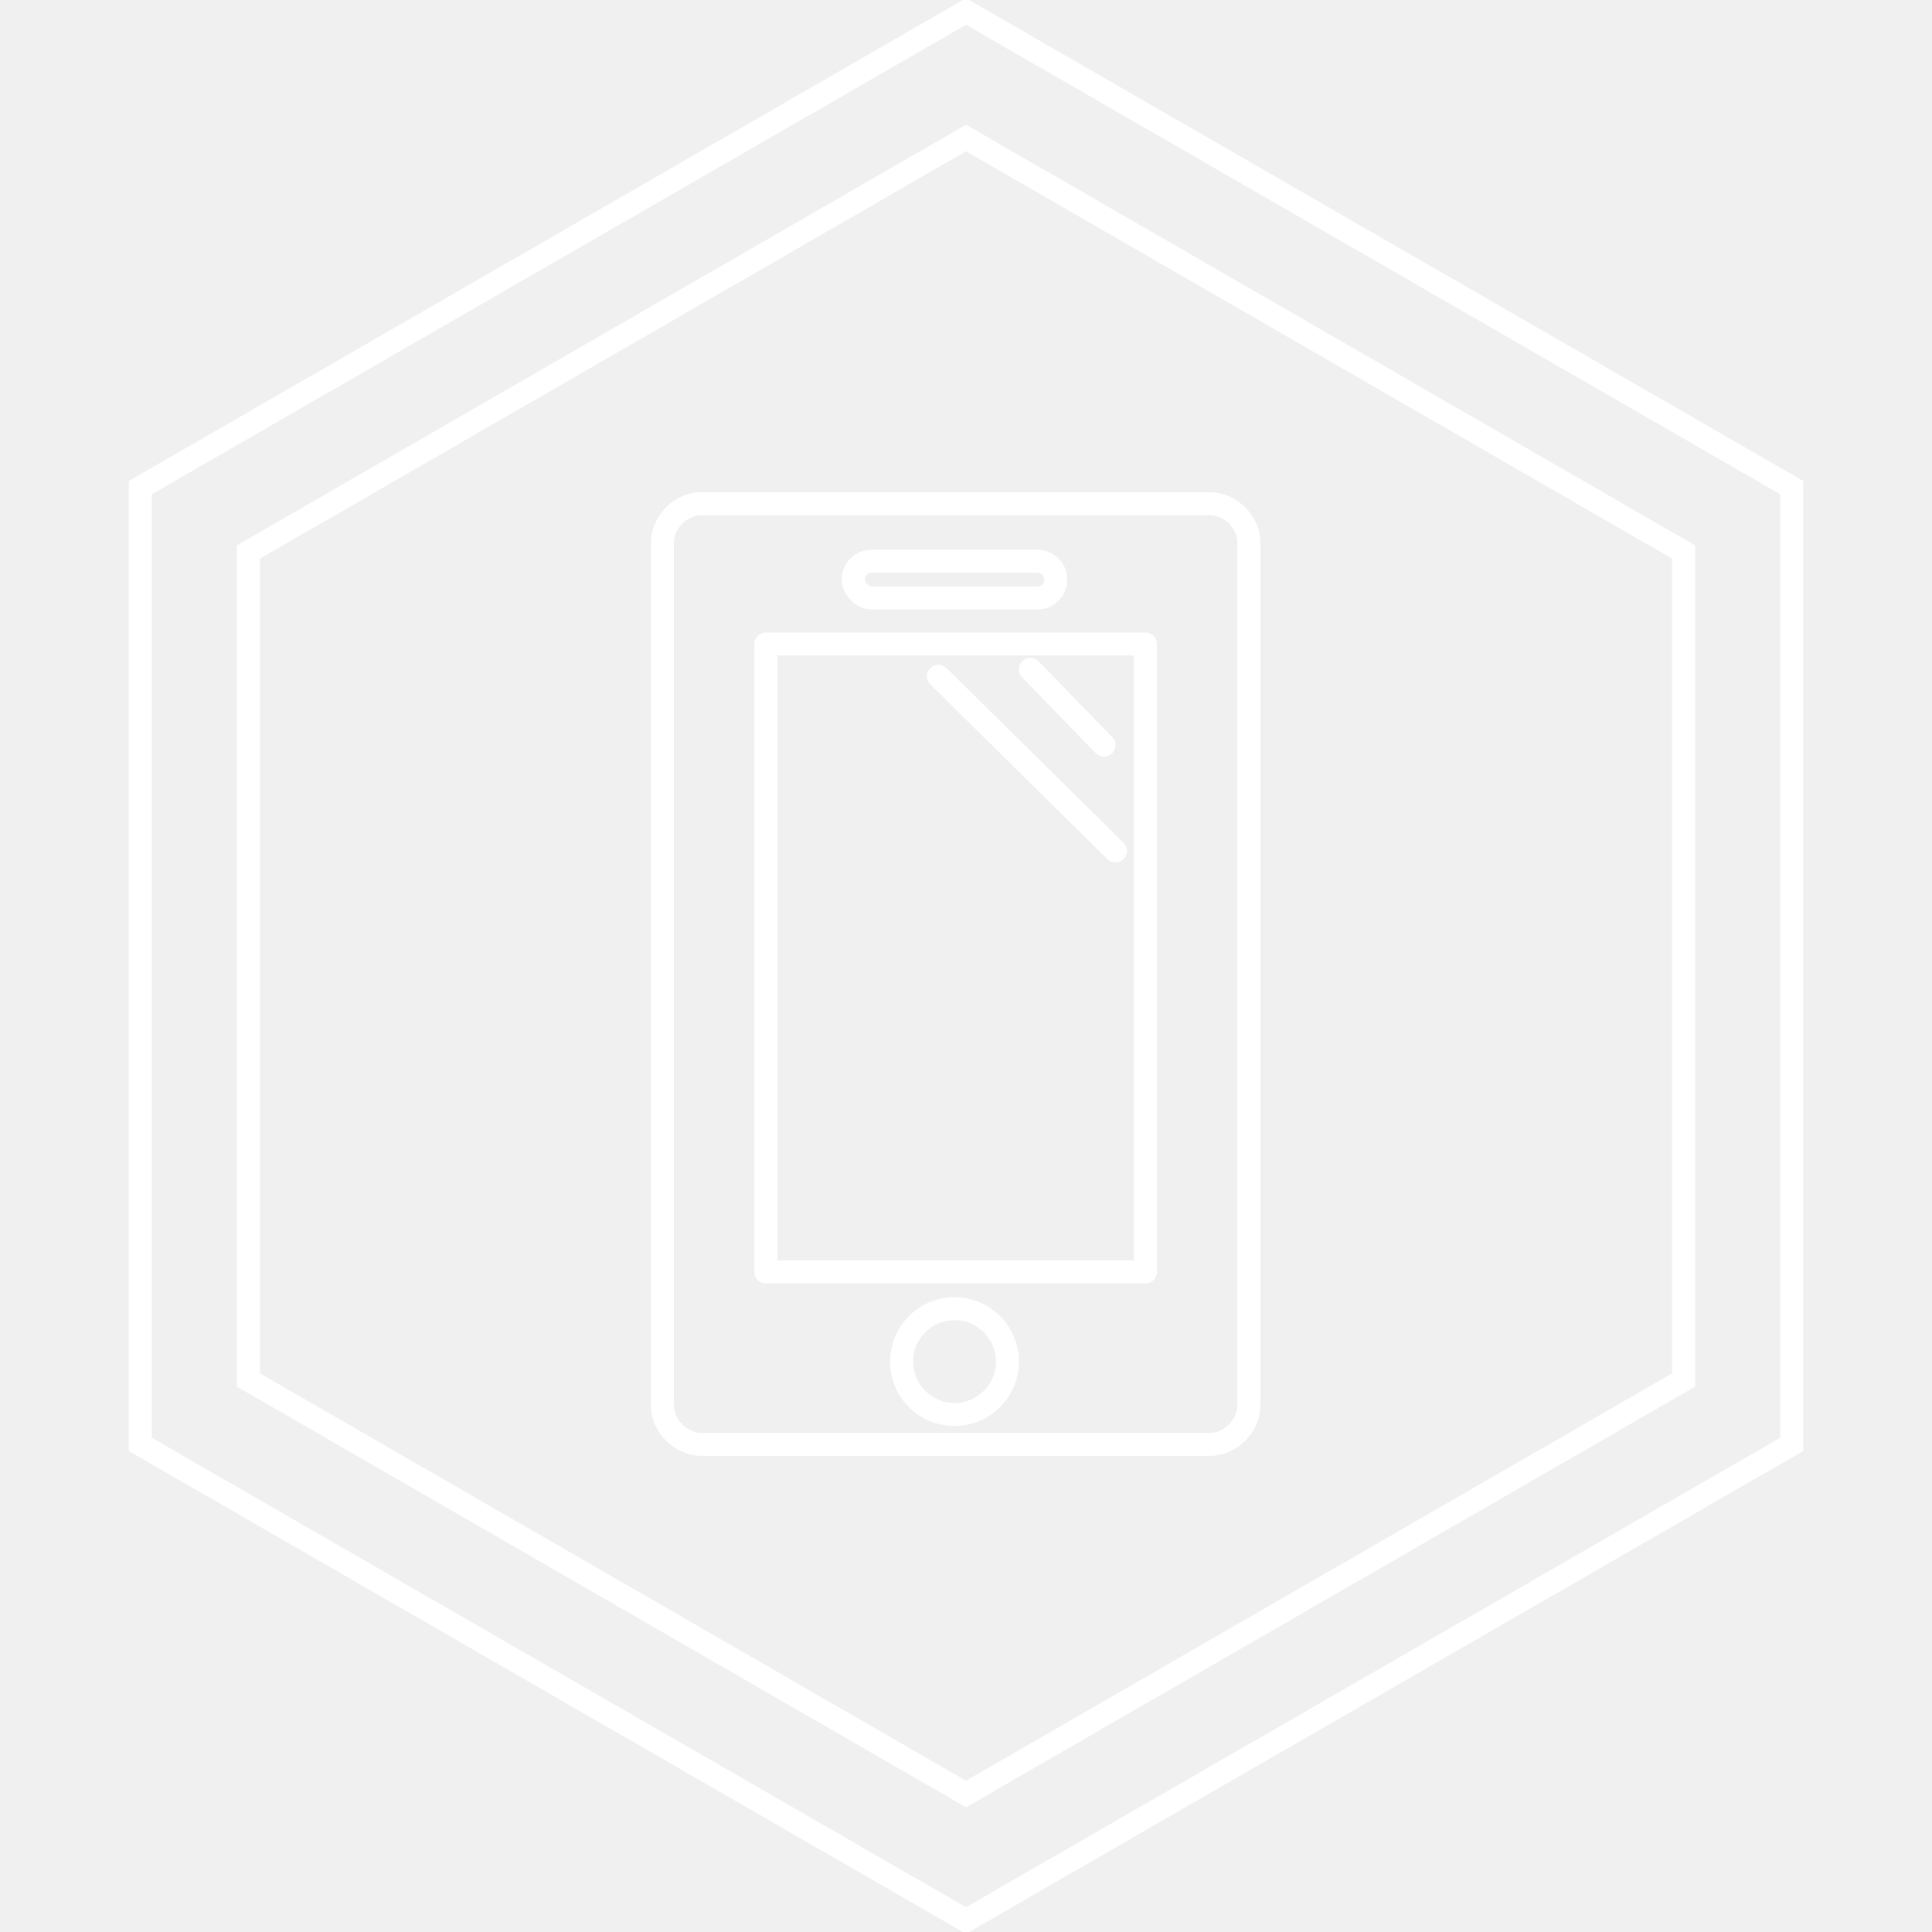
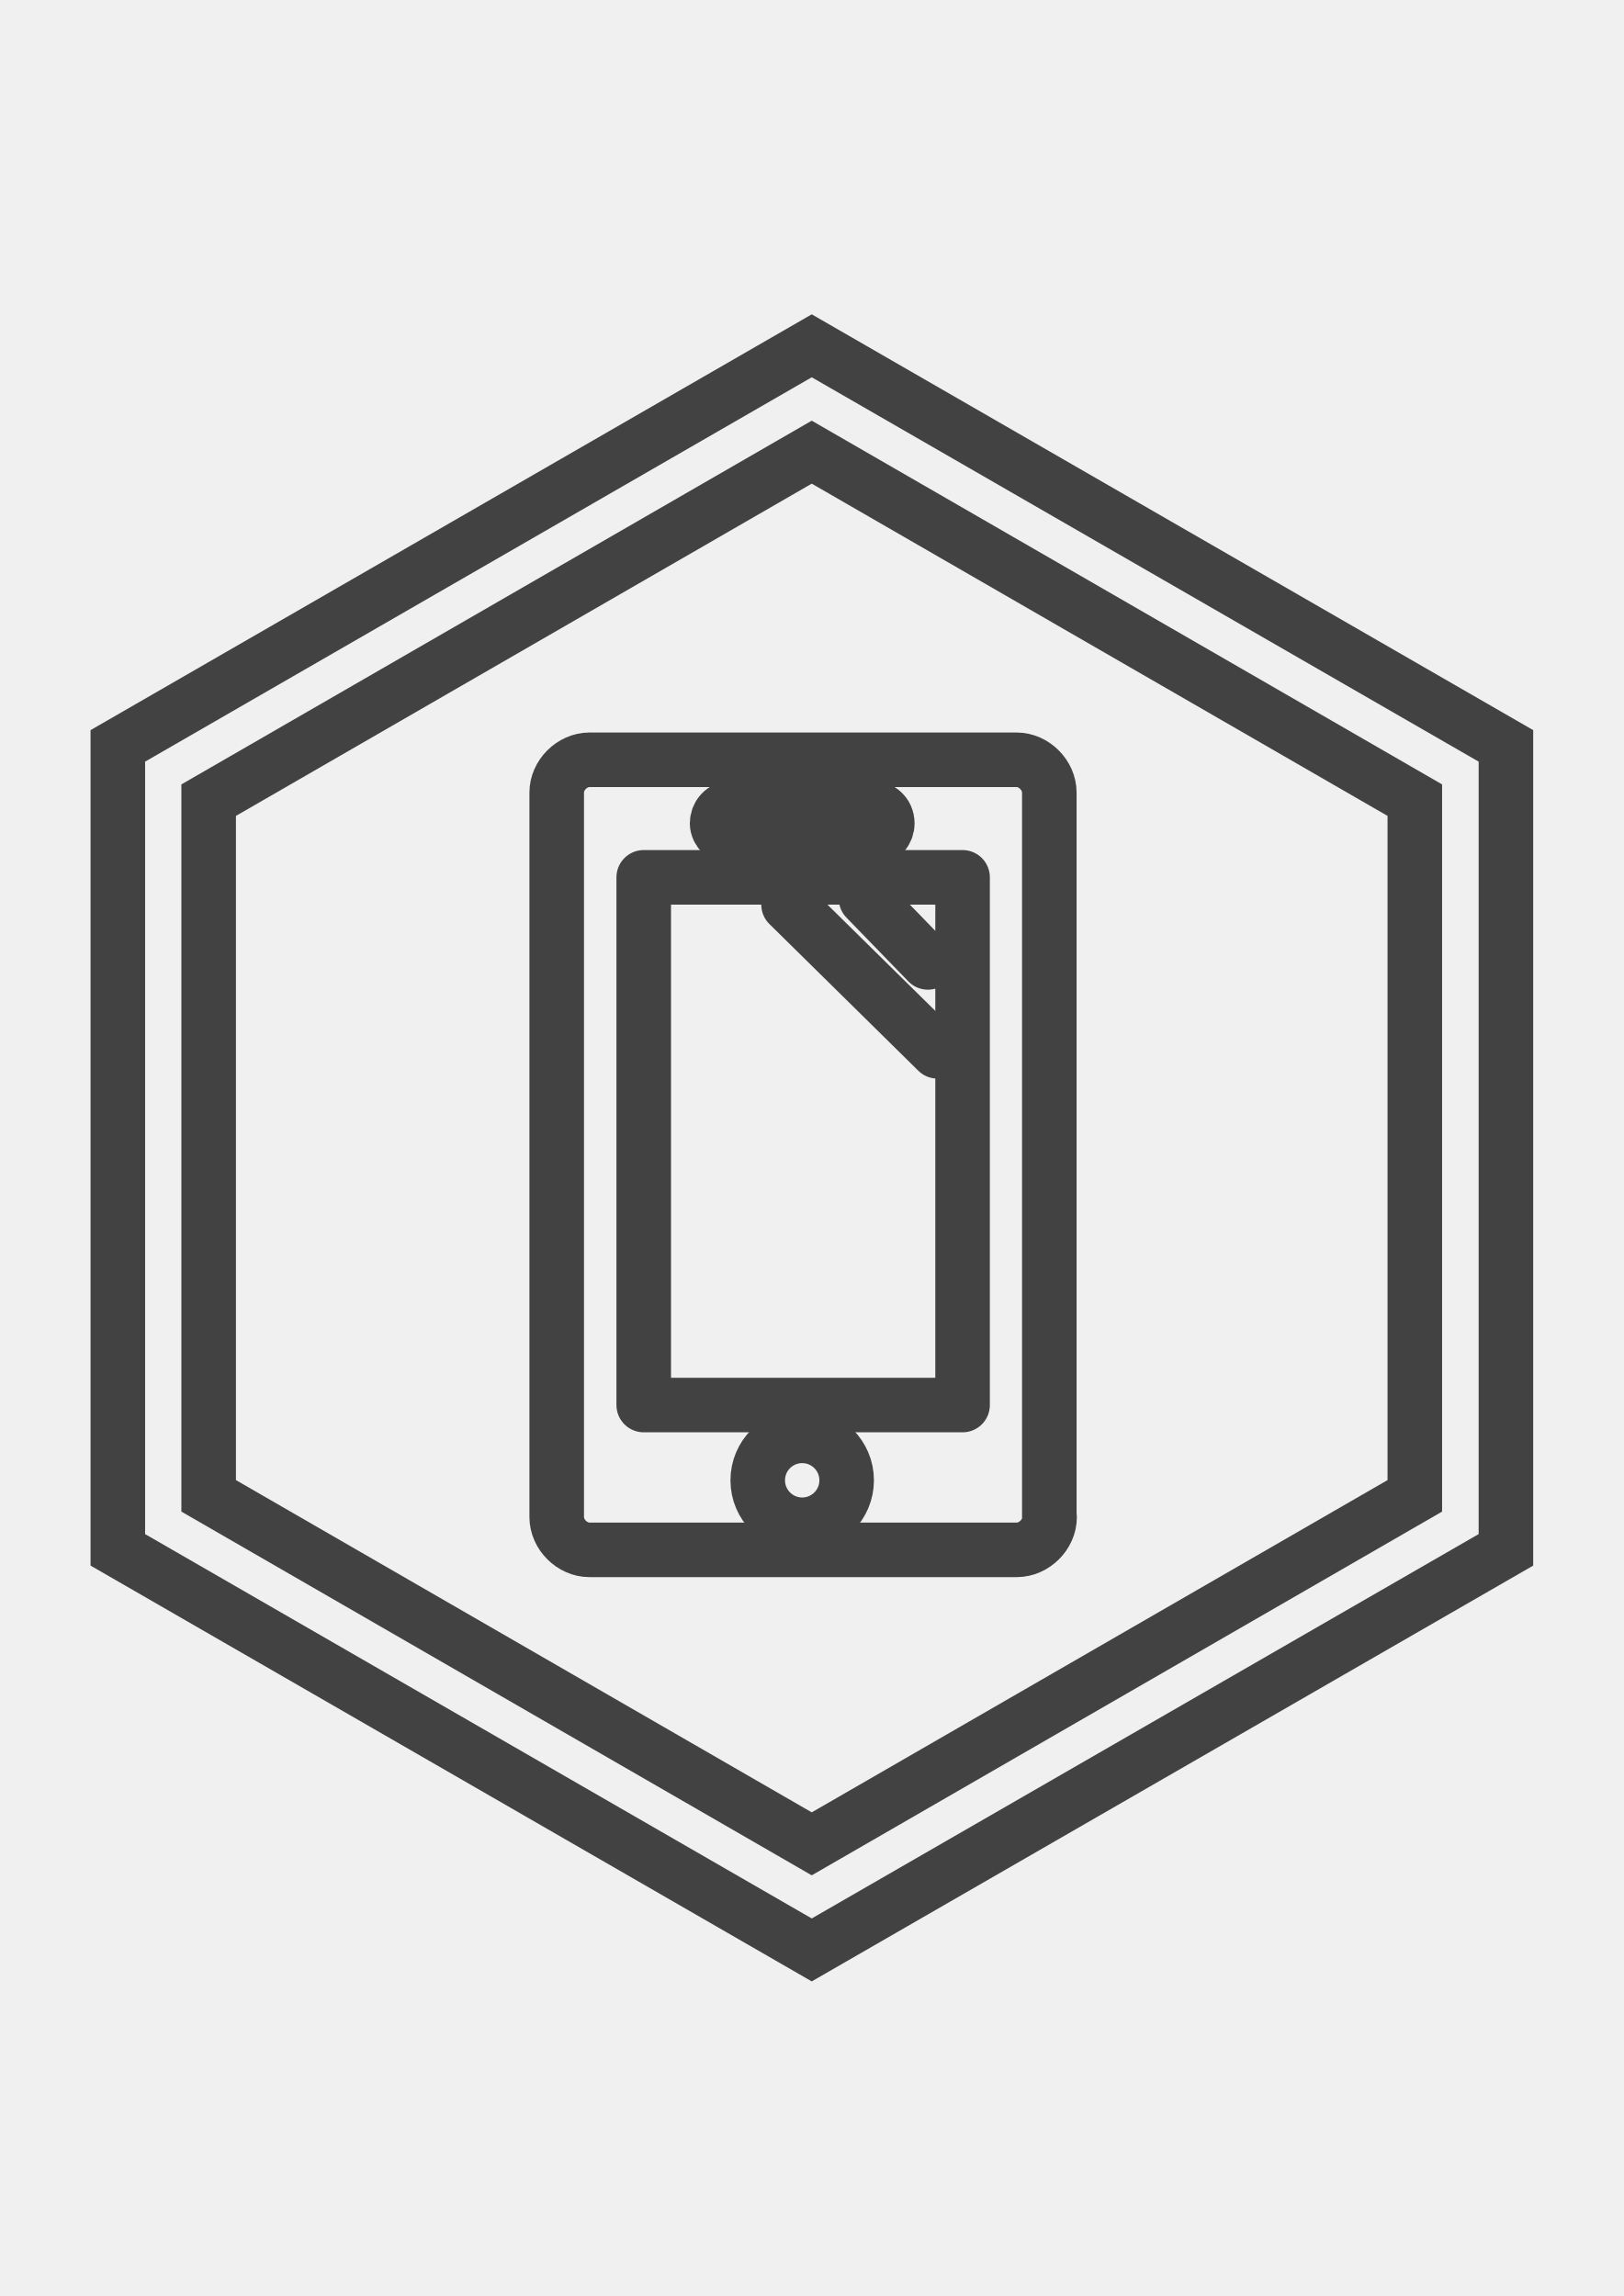
- <svg xmlns="http://www.w3.org/2000/svg" version="1.1" x="0px" y="0px" viewBox="0 0 84 84" enable-background="new 0 0 84 84" xml:space="preserve">
+ <svg xmlns="http://www.w3.org/2000/svg" version="1.1" id="图层_1" x="0px" y="0px" viewBox="0 0 595.3 841.9" enable-background="new 0 0 595.3 841.9" xml:space="preserve">
  <g id="图层_2" display="none">
-     <rect display="inline" fill="#9D62A6" width="84" height="84" />
+     <rect y="123.3" display="inline" fill="#9D62A6" width="595.3" height="595.3" />
  </g>
-   <g id="图层_1">
+   <g id="图层_1_1_">
    <g>
-       <polygon fill="none" stroke="#FFFFFF" stroke-miterlimit="10" points="6.1,21.2 42,0.5 77.9,21.2 77.9,62.8 42,83.5 6.1,62.8       " />
-       <polygon fill="none" stroke="#FFFFFF" stroke-miterlimit="10" points="10.8,24 42,6 73.2,24 73.2,60 42,78 10.8,60   " />
+       <polygon fill="none" stroke="#424242" stroke-width="20" stroke-miterlimit="10" points="43.2,273.5 297.6,126.8 552.1,273.5     552.1,568.3 297.6,715 43.2,568.3   " />
+       <polygon fill="none" stroke="#424242" stroke-width="20" stroke-miterlimit="10" points="76.5,293.4 297.6,165.8 518.7,293.4     518.7,548.5 297.6,676.1 76.5,548.5   " />
    </g>
    <g display="none">
-       <path display="inline" fill="none" stroke="#FFFFFF" stroke-linecap="round" stroke-linejoin="round" stroke-miterlimit="10" d="    M36.7,54v7.1h9.4V54c3.4-1.7,5.8-5.3,5.8-9.3c0-5.8-4.7-10.5-10.5-10.5c-5.8,0-10.5,4.7-10.5,10.5C31,48.7,33.3,52.3,36.7,54z" />
+       <path display="inline" fill="none" stroke="#424242" stroke-width="20" stroke-linecap="round" stroke-linejoin="round" stroke-miterlimit="10" d="    M260.1,506v50.3h66.6V506c24.1-12,41.1-37.6,41.1-65.9c0-41.1-33.3-74.4-74.4-74.4S219,399,219,440.1    C219.7,468.4,236,493.9,260.1,506z" />
      <g display="inline">
-         <path fill="none" stroke="#FFFFFF" stroke-linecap="round" stroke-linejoin="round" stroke-miterlimit="10" d="M40.9,28.8     c0.5,0,1-0.4,1-1v-5.9c0-0.5-0.4-1-1-1c-0.5,0-1,0.4-1,1v5.9C39.9,28.3,40.4,28.8,40.9,28.8z" />
-         <path fill="none" stroke="#FFFFFF" stroke-linecap="round" stroke-linejoin="round" stroke-miterlimit="10" d="M50.6,31.7     l4.2-4.2c0.4-0.4,0.4-1,0-1.4c-0.4-0.4-1-0.4-1.4,0l-4.2,4.2c-0.4,0.4-0.4,1,0,1.4C49.5,32.1,50.2,32.1,50.6,31.7z" />
-         <path fill="none" stroke="#FFFFFF" stroke-linecap="round" stroke-linejoin="round" stroke-miterlimit="10" d="M32.3,30.8     c0.4,0.4,1,0.4,1.4,0c0.4-0.4,0.4-1,0-1.4l-4.2-4.2c-0.4-0.4-1-0.4-1.4,0c-0.4,0.4-0.4,1,0,1.4L32.3,30.8z" />
+         <path fill="none" stroke="#424242" stroke-width="20" stroke-linecap="round" stroke-linejoin="round" stroke-miterlimit="10" d="     M289.8,327.4c3.5,0,7.1-2.8,7.1-7.1v-41.8c0-3.5-2.8-7.1-7.1-7.1c-3.5,0-7.1,2.8-7.1,7.1v41.8     C282.8,323.9,286.3,327.4,289.8,327.4z" />
+         <path fill="none" stroke="#424242" stroke-width="20" stroke-linecap="round" stroke-linejoin="round" stroke-miterlimit="10" d="     M358.6,348l29.8-29.8c2.8-2.8,2.8-7.1,0-9.9c-2.8-2.8-7.1-2.8-9.9,0L348.7,338c-2.8,2.8-2.8,7.1,0,9.9     C350.8,350.8,355.8,350.8,358.6,348z" />
+         <path fill="none" stroke="#424242" stroke-width="20" stroke-linecap="round" stroke-linejoin="round" stroke-miterlimit="10" d="     M228.9,341.6c2.8,2.8,7.1,2.8,9.9,0c2.8-2.8,2.8-7.1,0-9.9l-29.8-29.8c-2.8-2.8-7.1-2.8-9.9,0c-2.8,2.8-2.8,7.1,0,9.9     L228.9,341.6z" />
      </g>
    </g>
    <g display="none">
-       <circle display="inline" fill="none" stroke="#FFFFFF" stroke-linecap="round" stroke-linejoin="round" stroke-miterlimit="10" cx="25.2" cy="29.5" r="3.1" />
-       <circle display="inline" fill="none" stroke="#FFFFFF" stroke-linecap="round" stroke-linejoin="round" stroke-miterlimit="10" cx="25.2" cy="38" r="3.1" />
-       <circle display="inline" fill="none" stroke="#FFFFFF" stroke-linecap="round" stroke-linejoin="round" stroke-miterlimit="10" cx="25.2" cy="46.7" r="3.1" />
-       <circle display="inline" fill="none" stroke="#FFFFFF" stroke-linecap="round" stroke-linejoin="round" stroke-miterlimit="10" cx="25.2" cy="55.4" r="3.1" />
-       <path display="inline" fill="none" stroke="#FFFFFF" stroke-linecap="round" stroke-linejoin="round" stroke-miterlimit="10" d="    M31.4,30.3h28c0.4,0,0.8-0.4,0.8-0.8c0-0.4-0.4-0.8-0.8-0.8h-28c-0.4,0-0.8,0.4-0.8,0.8C30.6,29.9,31,30.3,31.4,30.3z" />
-       <path display="inline" fill="none" stroke="#FFFFFF" stroke-linecap="round" stroke-linejoin="round" stroke-miterlimit="10" d="    M31.4,38.8h28c0.4,0,0.8-0.4,0.8-0.8c0-0.4-0.4-0.8-0.8-0.8h-28c-0.4,0-0.8,0.4-0.8,0.8C30.6,38.4,31,38.8,31.4,38.8z" />
-       <path display="inline" fill="none" stroke="#FFFFFF" stroke-linecap="round" stroke-linejoin="round" stroke-miterlimit="10" d="    M31.4,47.5h28c0.4,0,0.8-0.4,0.8-0.8c0-0.4-0.4-0.8-0.8-0.8h-28c-0.4,0-0.8,0.4-0.8,0.8C30.6,47.1,31,47.5,31.4,47.5z" />
-       <path display="inline" fill="none" stroke="#FFFFFF" stroke-linecap="round" stroke-linejoin="round" stroke-miterlimit="10" d="    M59.6,54.6h-28c-0.4,0-0.8,0.4-0.8,0.8c0,0.4,0.4,0.8,0.8,0.8h28c0.4,0,0.8-0.4,0.8-0.8C60.4,54.9,60,54.6,59.6,54.6z" />
+       <circle display="inline" fill="none" stroke="#424242" stroke-width="20" stroke-linecap="round" stroke-linejoin="round" stroke-miterlimit="10" cx="178.6" cy="332.4" r="22" />
+       <circle display="inline" fill="none" stroke="#424242" stroke-width="20" stroke-linecap="round" stroke-linejoin="round" stroke-miterlimit="10" cx="178.6" cy="392.6" r="22" />
+       <circle display="inline" fill="none" stroke="#424242" stroke-width="20" stroke-linecap="round" stroke-linejoin="round" stroke-miterlimit="10" cx="178.6" cy="454.3" r="22" />
+       <circle display="inline" fill="none" stroke="#424242" stroke-width="20" stroke-linecap="round" stroke-linejoin="round" stroke-miterlimit="10" cx="178.6" cy="515.9" r="22" />
+       <path display="inline" fill="none" stroke="#424242" stroke-width="20" stroke-linecap="round" stroke-linejoin="round" stroke-miterlimit="10" d="    M222.5,338h198.4c2.8,0,5.7-2.8,5.7-5.7c0-2.8-2.8-5.7-5.7-5.7H222.5c-2.8,0-5.7,2.8-5.7,5.7C216.9,335.2,219.7,338,222.5,338z" />
+       <path display="inline" fill="none" stroke="#424242" stroke-width="20" stroke-linecap="round" stroke-linejoin="round" stroke-miterlimit="10" d="    M222.5,398.3h198.4c2.8,0,5.7-2.8,5.7-5.7s-2.8-5.7-5.7-5.7H222.5c-2.8,0-5.7,2.8-5.7,5.7C216.9,395.4,219.7,398.3,222.5,398.3z" />
+       <path display="inline" fill="none" stroke="#424242" stroke-width="20" stroke-linecap="round" stroke-linejoin="round" stroke-miterlimit="10" d="    M222.5,459.9h198.4c2.8,0,5.7-2.8,5.7-5.7c0-2.8-2.8-5.7-5.7-5.7H222.5c-2.8,0-5.7,2.8-5.7,5.7    C216.9,457.1,219.7,459.9,222.5,459.9z" />
+       <path display="inline" fill="none" stroke="#424242" stroke-width="20" stroke-linecap="round" stroke-linejoin="round" stroke-miterlimit="10" d="    M422.4,510.2H223.9c-2.8,0-5.7,2.8-5.7,5.7c0,2.8,2.8,5.7,5.7,5.7h198.4c2.8,0,5.7-2.8,5.7-5.7C428,512.4,425.2,510.2,422.4,510.2    z" />
    </g>
    <g>
      <g>
-         <line fill="none" stroke="#FFFFFF" stroke-linecap="round" stroke-linejoin="round" stroke-miterlimit="10" x1="44.8" y1="29.1" x2="48" y2="32.4" />
-         <line fill="none" stroke="#FFFFFF" stroke-linecap="round" stroke-linejoin="round" stroke-miterlimit="10" x1="40.8" y1="29.4" x2="48.5" y2="37" />
+         <line fill="none" stroke="#424242" stroke-width="20" stroke-linecap="round" stroke-linejoin="round" stroke-miterlimit="10" x1="317.5" y1="329.5" x2="340.2" y2="352.9" />
+         <line fill="none" stroke="#424242" stroke-width="20" stroke-linecap="round" stroke-linejoin="round" stroke-miterlimit="10" x1="289.1" y1="331.7" x2="343.7" y2="385.5" />
      </g>
      <g>
-         <path fill="none" stroke="#FFFFFF" stroke-linecap="round" stroke-linejoin="round" stroke-miterlimit="10" d="M54.3,61.1     c0,0.9-0.8,1.7-1.7,1.7H30.5c-0.9,0-1.7-0.8-1.7-1.7V23.6c0-0.9,0.8-1.7,1.7-1.7h22.1c0.9,0,1.7,0.8,1.7,1.7V61.1z" />
+         <path fill="none" stroke="#424242" stroke-width="20" stroke-linecap="round" stroke-linejoin="round" stroke-miterlimit="10" d="     M384.8,556.3c0,6.4-5.7,12-12,12H216.1c-6.4,0-12-5.7-12-12V290.6c0-6.4,5.7-12,12-12h156.6c6.4,0,12,5.7,12,12V556.3z" />
      </g>
      <g>
-         <rect x="33.3" y="28" fill="none" stroke="#FFFFFF" stroke-linecap="round" stroke-linejoin="round" stroke-miterlimit="10" width="16.5" height="27.3" />
-         <path fill="none" stroke="#FFFFFF" stroke-linecap="round" stroke-linejoin="round" stroke-miterlimit="10" d="M37.9,26h7.2     c0.5,0,0.8-0.4,0.8-0.8c0-0.5-0.4-0.8-0.8-0.8h-7.2c-0.5,0-0.8,0.4-0.8,0.8C37.1,25.6,37.5,26,37.9,26z" />
-         <circle fill="none" stroke="#FFFFFF" stroke-linecap="round" stroke-linejoin="round" stroke-miterlimit="10" cx="41.5" cy="59.2" r="2.3" />
+         <rect x="236" y="321.7" fill="none" stroke="#424242" stroke-width="20" stroke-linecap="round" stroke-linejoin="round" stroke-miterlimit="10" width="116.9" height="193.5" />
+         <path fill="none" stroke="#424242" stroke-width="20" stroke-linecap="round" stroke-linejoin="round" stroke-miterlimit="10" d="     M268.6,307.6h51c3.5,0,5.7-2.8,5.7-5.7c0-3.5-2.8-5.7-5.7-5.7h-51c-3.5,0-5.7,2.8-5.7,5.7C262.9,304.7,265.8,307.6,268.6,307.6z" />
+         <circle fill="none" stroke="#424242" stroke-width="20" stroke-linecap="round" stroke-linejoin="round" stroke-miterlimit="10" cx="294.1" cy="542.8" r="16.3" />
      </g>
    </g>
    <g display="none">
-       <path display="inline" fill="none" stroke="#FFFFFF" stroke-linecap="round" stroke-linejoin="round" stroke-miterlimit="10" d="    M34.4,45.5l-6.2,14.6c-0.2,0.5-0.8,0.7-1.2,0.6l0,0c-0.5-0.2-0.7-0.8-0.4-1.2l6-14.2" />
-       <path display="inline" fill="none" stroke="#FFFFFF" stroke-linecap="round" stroke-linejoin="round" stroke-miterlimit="10" d="    M46.8,45.5L53,60.2c0.2,0.5,0.8,0.7,1.3,0.5l0,0c0.5-0.2,0.7-0.8,0.5-1.3l-5.9-14.2" />
-       <path display="inline" fill="none" stroke="#FFFFFF" stroke-linecap="round" stroke-linejoin="round" stroke-miterlimit="10" d="    M41.6,45.7v14.5c0,0.5-0.4,0.9-0.9,0.9l0,0c-0.5,0-0.9-0.4-0.9-0.9V45.7" />
-       <path display="inline" fill="none" stroke="#FFFFFF" stroke-linecap="round" stroke-linejoin="round" stroke-miterlimit="10" d="    M52.4,43.6c0.8,0,1.4,0.4,1.4,0.9l0,0c0,0.5-0.6,0.9-1.4,0.9H28.9c-0.8,0-1.4-0.4-1.4-0.9l0,0c0-0.5,0.6-0.9,1.4-0.9H52.4z" />
-       <rect x="31.6" y="24.6" display="inline" fill="none" stroke="#FFFFFF" stroke-linecap="round" stroke-linejoin="round" stroke-miterlimit="10" width="18.5" height="19" />
-       <path display="inline" fill="none" stroke="#FFFFFF" stroke-linecap="round" stroke-linejoin="round" stroke-miterlimit="10" d="    M41.7,24.5v-2.8c0-0.5-0.4-0.9-0.9-0.9l0,0c-0.5,0-0.9,0.4-0.9,0.9v2.9" />
-       <polyline display="inline" fill="none" stroke="#FFFFFF" stroke-linecap="round" stroke-linejoin="round" stroke-miterlimit="10" points="    44.1,24.7 44.1,25.9 37.6,25.9 37.6,24.7   " />
+       <path display="inline" fill="none" stroke="#424242" stroke-width="20" stroke-linecap="round" stroke-linejoin="round" stroke-miterlimit="10" d="    M243.8,445.7l-43.9,103.5c-1.4,3.5-5.7,5-8.5,4.3l0,0c-3.5-1.4-5-5.7-2.8-8.5L231,444.3" />
+       <path display="inline" fill="none" stroke="#424242" stroke-width="20" stroke-linecap="round" stroke-linejoin="round" stroke-miterlimit="10" d="    M331.7,445.7l43.9,104.2c1.4,3.5,5.7,5,9.2,3.5l0,0c3.5-1.4,5-5.7,3.5-9.2l-41.8-100.6" />
+       <path display="inline" fill="none" stroke="#424242" stroke-width="20" stroke-linecap="round" stroke-linejoin="round" stroke-miterlimit="10" d="    M294.8,447.2v102.8c0,3.5-2.8,6.4-6.4,6.4l0,0c-3.5,0-6.4-2.8-6.4-6.4V447.2" />
+       <path display="inline" fill="none" stroke="#424242" stroke-width="20" stroke-linecap="round" stroke-linejoin="round" stroke-miterlimit="10" d="    M371.3,432.3c5.7,0,9.9,2.8,9.9,6.4l0,0c0,3.5-4.3,6.4-9.9,6.4H204.8c-5.7,0-9.9-2.8-9.9-6.4l0,0c0-3.5,4.3-6.4,9.9-6.4H371.3z" />
+       <rect x="223.9" y="297.6" display="inline" fill="none" stroke="#424242" stroke-width="20" stroke-linecap="round" stroke-linejoin="round" stroke-miterlimit="10" width="131.1" height="134.6" />
+       <path display="inline" fill="none" stroke="#424242" stroke-width="20" stroke-linecap="round" stroke-linejoin="round" stroke-miterlimit="10" d="    M295.5,296.9v-19.8c0-3.5-2.8-6.4-6.4-6.4l0,0c-3.5,0-6.4,2.8-6.4,6.4v20.6" />
+       <polyline display="inline" fill="none" stroke="#424242" stroke-width="20" stroke-linecap="round" stroke-linejoin="round" stroke-miterlimit="10" points="    312.5,298.3 312.5,306.8 266.5,306.8 266.5,298.3   " />
      <g display="inline">
-         <polygon fill="none" stroke="#FFFFFF" stroke-linecap="round" stroke-linejoin="round" stroke-miterlimit="10" points="     51.2,55.5 41.7,55.5 41.7,56.8 51.7,56.8    " />
-         <polygon fill="none" stroke="#FFFFFF" stroke-linecap="round" stroke-linejoin="round" stroke-miterlimit="10" points="     30.2,55.5 29.8,56.8 39.7,56.8 39.7,55.5    " />
+         <polygon fill="none" stroke="#424242" stroke-width="20" stroke-linecap="round" stroke-linejoin="round" stroke-miterlimit="10" points="     362.8,516.6 295.5,516.6 295.5,525.8 366.4,525.8    " />
+         <polygon fill="none" stroke="#424242" stroke-width="20" stroke-linecap="round" stroke-linejoin="round" stroke-miterlimit="10" points="     214,516.6 211.2,525.8 281.3,525.8 281.3,516.6    " />
      </g>
    </g>
  </g>
</svg>
